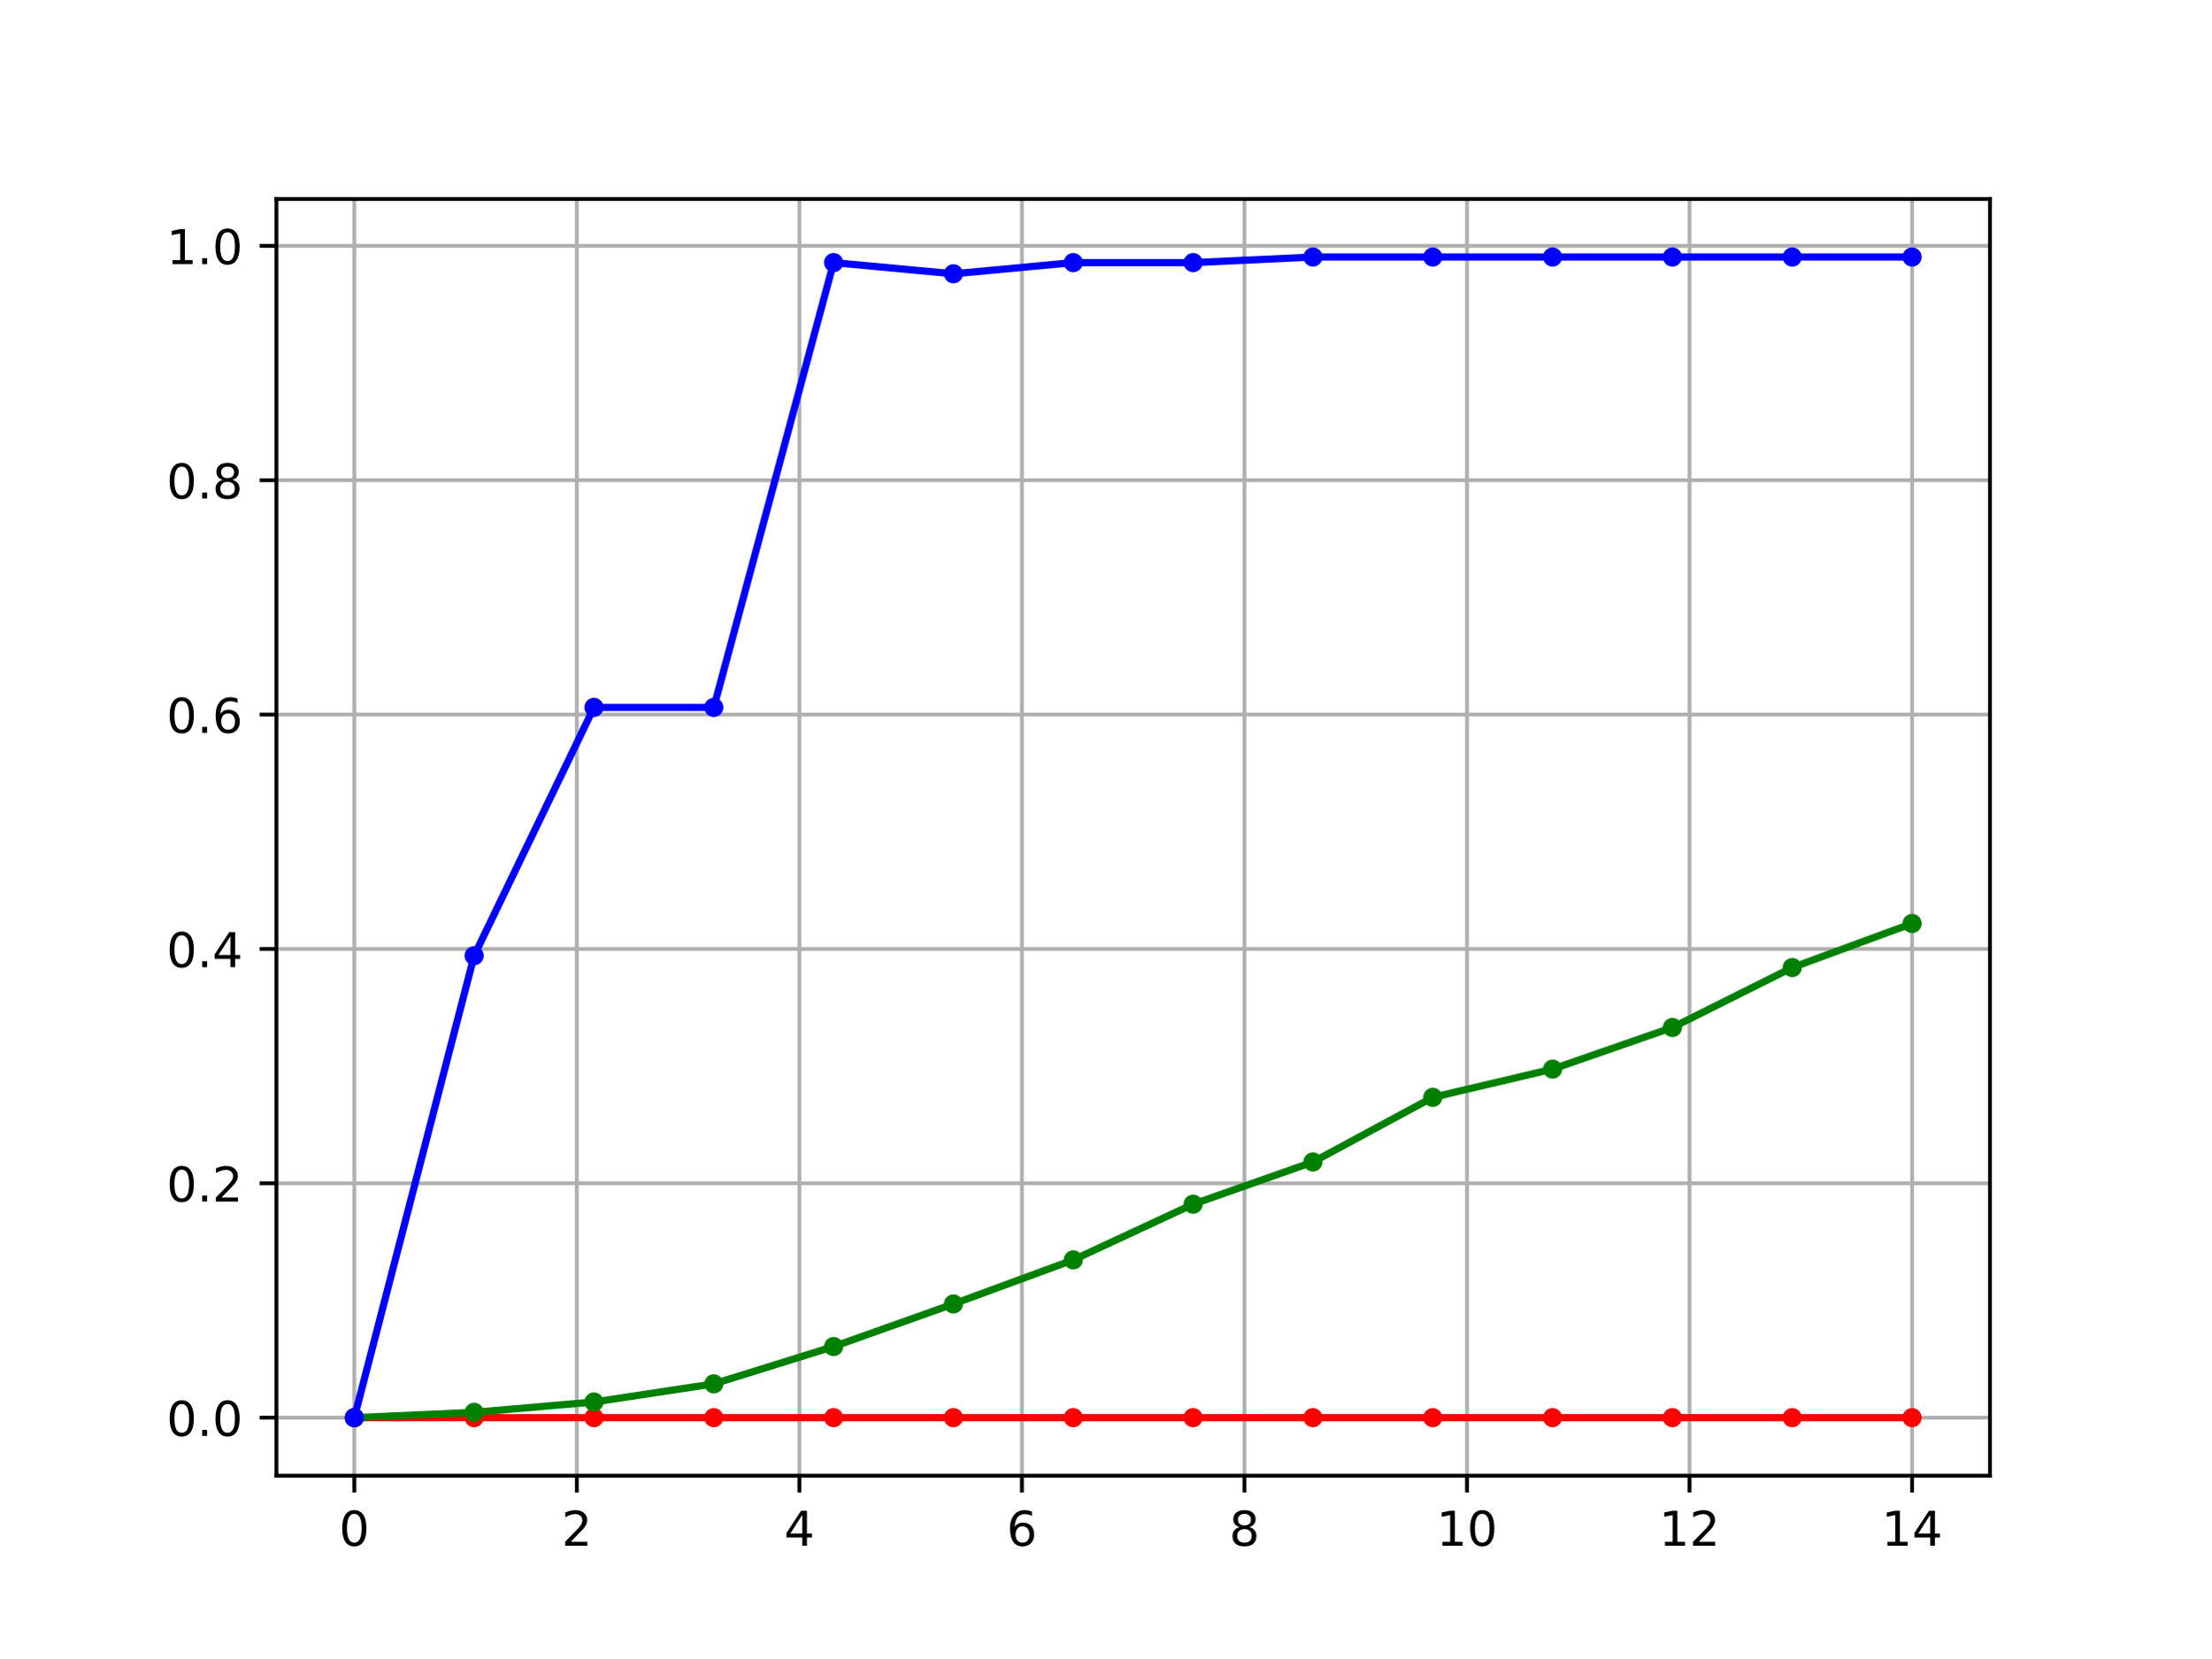
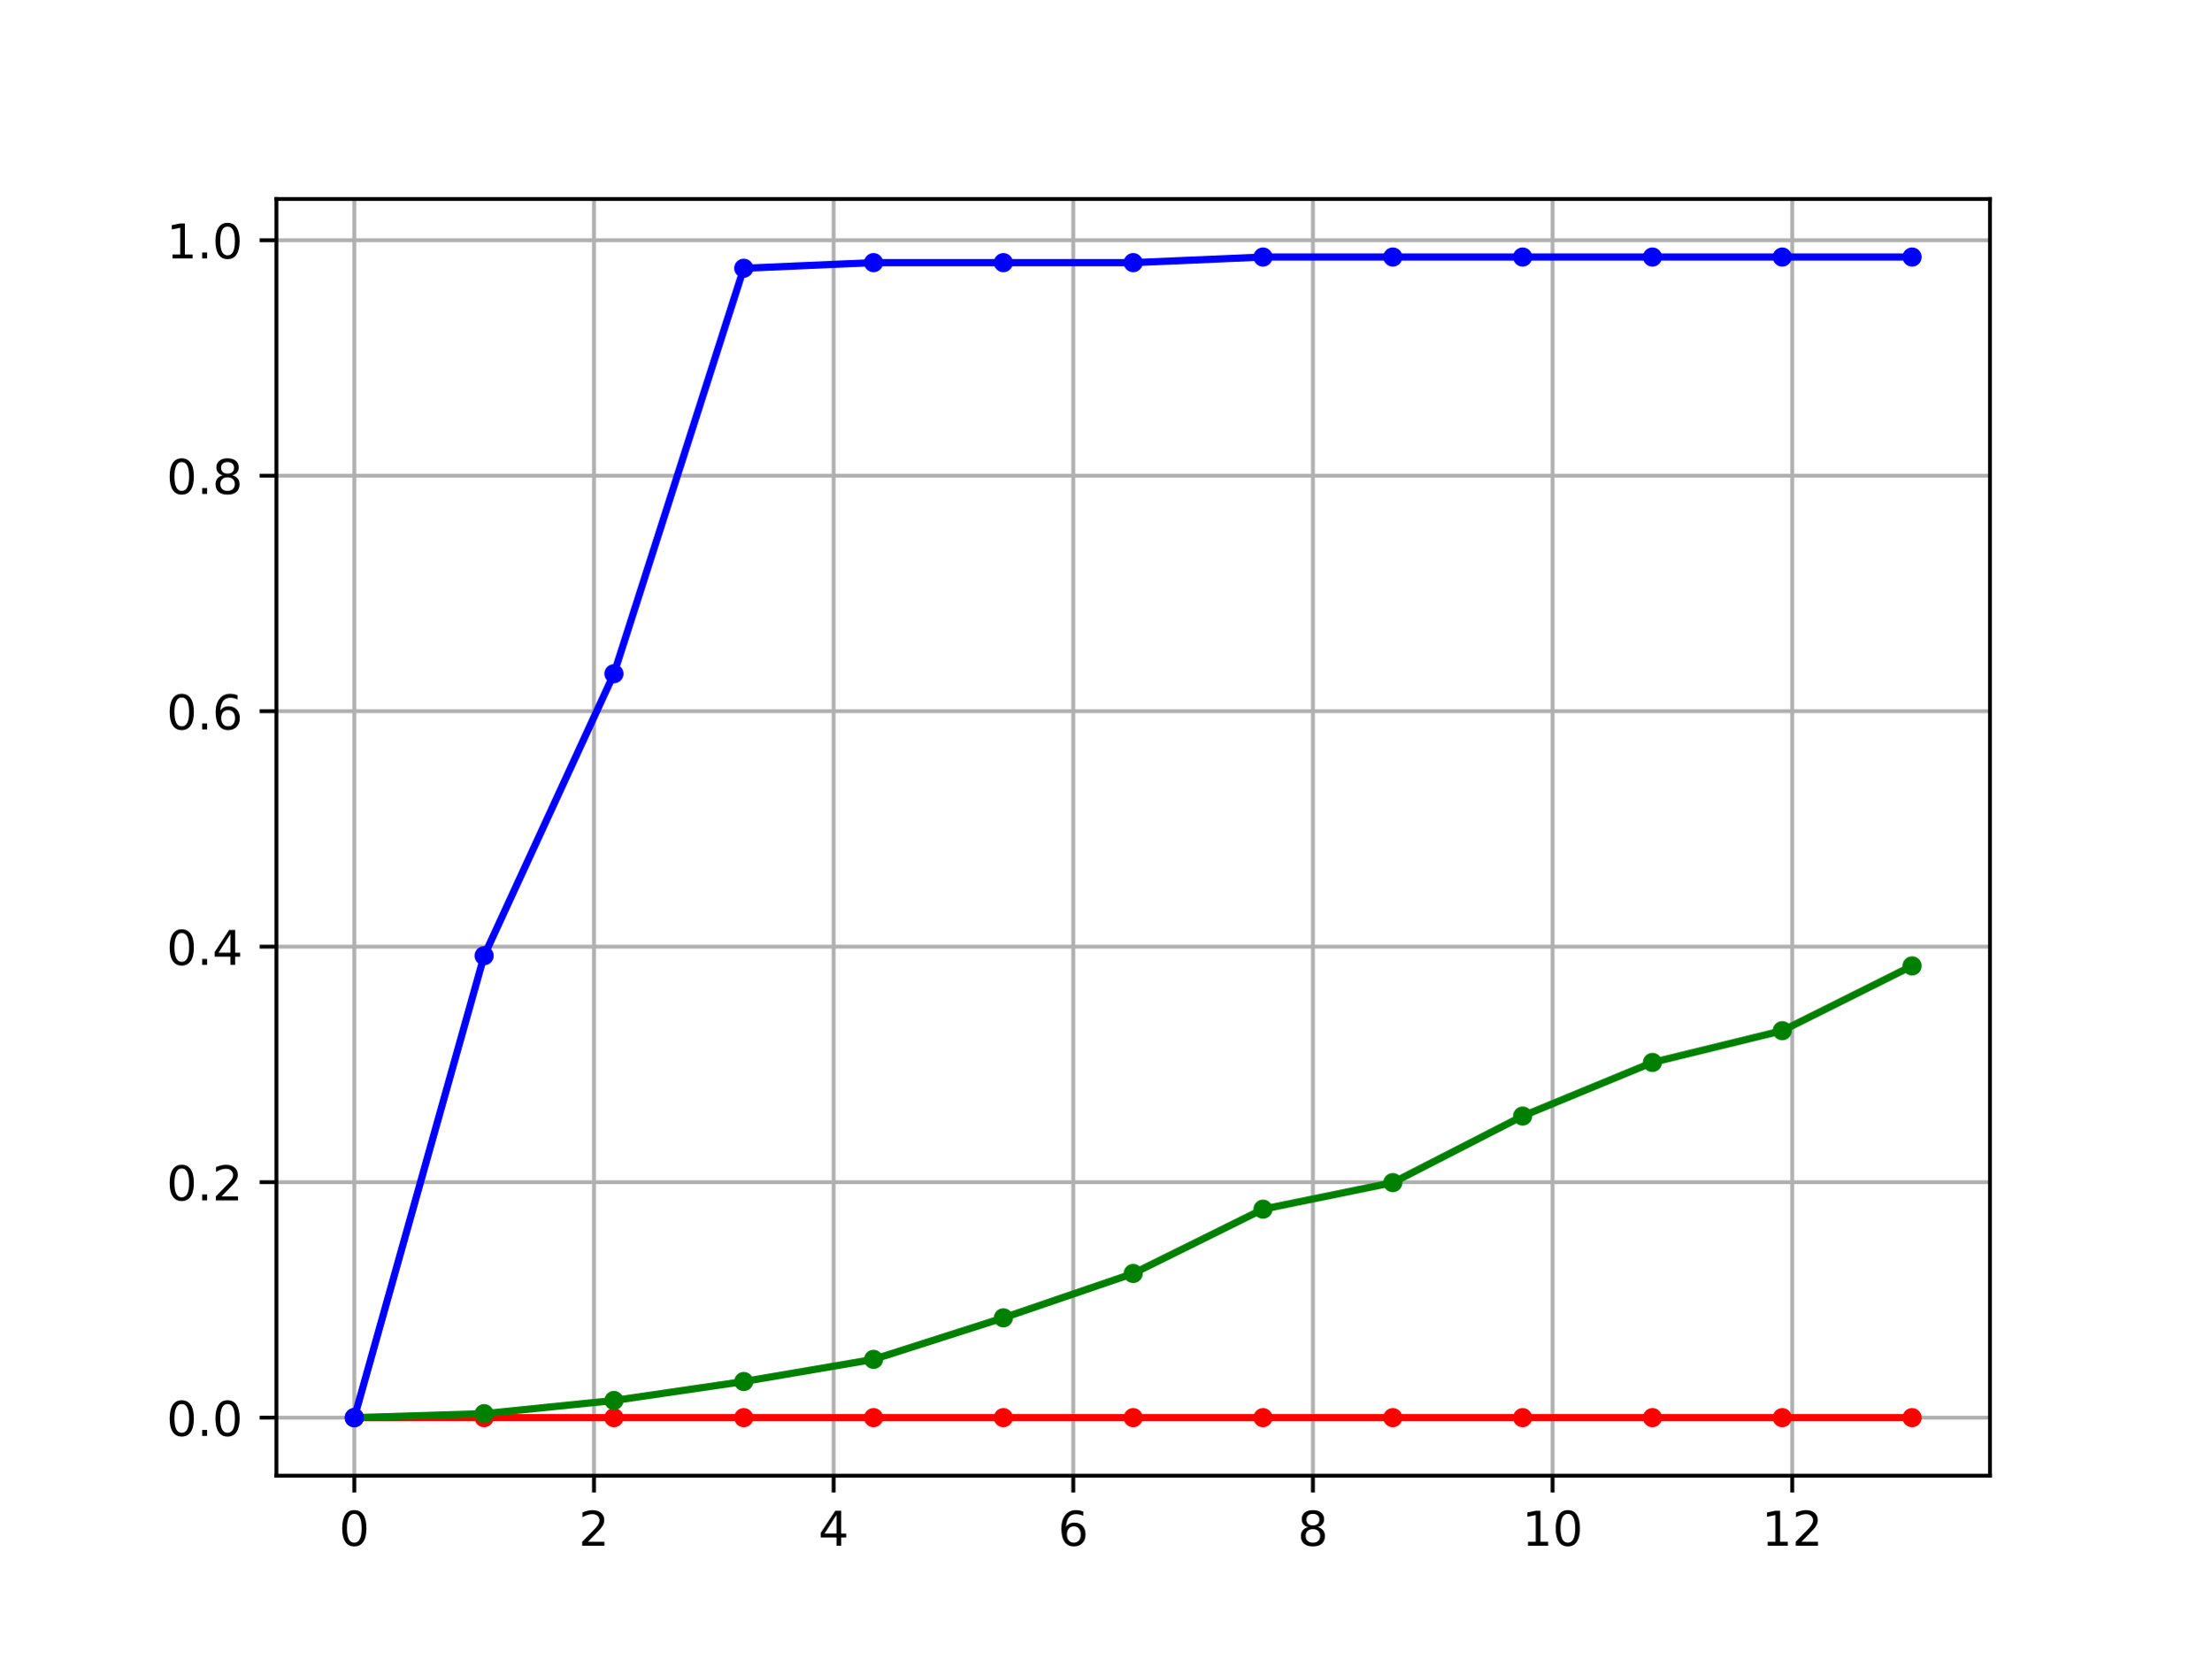
<svg xmlns="http://www.w3.org/2000/svg" xmlns:xlink="http://www.w3.org/1999/xlink" height="345.6pt" version="1.1" viewBox="0 0 460.8 345.6" width="460.8pt">
  <defs>
    <style type="text/css">
*{stroke-linecap:butt;stroke-linejoin:round;}
  </style>
  </defs>
  <g id="figure_1">
    <g id="patch_1">
      <path d="M 0 345.6  L 460.8 345.6  L 460.8 0  L 0 0  z " style="fill:none;" />
    </g>
    <g id="axes_1">
      <g id="patch_2">
        <path d="M 57.6 307.584  L 414.72 307.584  L 414.72 41.472  L 57.6 41.472  z " style="fill:none;" />
      </g>
      <g id="matplotlib.axis_1">
        <g id="xtick_1">
          <g id="line2d_1">
-             <path clip-path="url(#p01e1d91869)" d="M 73.833 307.584  L 73.833 41.472  " style="fill:none;stroke:#b0b0b0;stroke-linecap:square;stroke-width:0.8;" />
+             <path clip-path="url(#p4389214583)" d="M 73.833 307.584  L 73.833 41.472  " style="fill:none;stroke:#b0b0b0;stroke-linecap:square;stroke-width:0.8;" />
          </g>
          <g id="line2d_2">
            <defs>
-               <path d="M 0 0  L 0 3.5  " id="m4f8ad59488" style="stroke:#000000;stroke-width:0.8;" />
-             </defs>
-             <g>
-               <use style="stroke:#000000;stroke-width:0.8;" x="73.833" xlink:href="#m4f8ad59488" y="307.584" />
+               <path d="M 0 0  L 0 3.5  " id="m89b44f0cab" style="stroke:#000000;stroke-width:0.8;" />
+             </defs>
+             <g>
+               <use style="stroke:#000000;stroke-width:0.8;" x="73.833" xlink:href="#m89b44f0cab" y="307.584" />
            </g>
          </g>
          <g id="text_1">
            <defs>
              <path d="M 31.781 66.406  Q 24.172 66.406 20.328 58.906  Q 16.5 51.422 16.5 36.375  Q 16.5 21.391 20.328 13.891  Q 24.172 6.391 31.781 6.391  Q 39.453 6.391 43.281 13.891  Q 47.125 21.391 47.125 36.375  Q 47.125 51.422 43.281 58.906  Q 39.453 66.406 31.781 66.406  z M 31.781 74.219  Q 44.047 74.219 50.516 64.516  Q 56.984 54.828 56.984 36.375  Q 56.984 17.969 50.516 8.266  Q 44.047 -1.422 31.781 -1.422  Q 19.531 -1.422 13.062 8.266  Q 6.594 17.969 6.594 36.375  Q 6.594 54.828 13.062 64.516  Q 19.531 74.219 31.781 74.219  z " id="DejaVuSans-48" />
            </defs>
            <g transform="translate(70.65148 322.1824)scale(0.1 -0.1)">
              <use xlink:href="#DejaVuSans-48" />
            </g>
          </g>
        </g>
        <g id="xtick_2">
          <g id="line2d_3">
-             <path clip-path="url(#p01e1d91869)" d="M 120.212 307.584  L 120.212 41.472  " style="fill:none;stroke:#b0b0b0;stroke-linecap:square;stroke-width:0.8;" />
+             <path clip-path="url(#p4389214583)" d="M 123.78 307.584  L 123.78 41.472  " style="fill:none;stroke:#b0b0b0;stroke-linecap:square;stroke-width:0.8;" />
          </g>
          <g id="line2d_4">
            <g>
-               <use style="stroke:#000000;stroke-width:0.8;" x="120.212" xlink:href="#m4f8ad59488" y="307.584" />
+               <use style="stroke:#000000;stroke-width:0.8;" x="123.78" xlink:href="#m89b44f0cab" y="307.584" />
            </g>
          </g>
          <g id="text_2">
            <defs>
              <path d="M 19.188 8.297  L 53.609 8.297  L 53.609 0  L 7.328 0  L 7.328 8.297  Q 12.938 14.109 22.625 23.891  Q 32.328 33.688 34.812 36.531  Q 39.547 41.844 41.422 45.531  Q 43.312 49.219 43.312 52.781  Q 43.312 58.594 39.234 62.25  Q 35.156 65.922 28.609 65.922  Q 23.969 65.922 18.812 64.312  Q 13.672 62.703 7.812 59.422  L 7.812 69.391  Q 13.766 71.781 18.938 73  Q 24.125 74.219 28.422 74.219  Q 39.75 74.219 46.484 68.547  Q 53.219 62.891 53.219 53.422  Q 53.219 48.922 51.531 44.891  Q 49.859 40.875 45.406 35.406  Q 44.188 33.984 37.641 27.219  Q 31.109 20.453 19.188 8.297  z " id="DejaVuSans-50" />
            </defs>
-             <g transform="translate(117.0307 322.1824)scale(0.1 -0.1)">
+             <g transform="translate(120.5983 322.1824)scale(0.1 -0.1)">
              <use xlink:href="#DejaVuSans-50" />
            </g>
          </g>
        </g>
        <g id="xtick_3">
          <g id="line2d_5">
-             <path clip-path="url(#p01e1d91869)" d="M 166.591 307.584  L 166.591 41.472  " style="fill:none;stroke:#b0b0b0;stroke-linecap:square;stroke-width:0.8;" />
+             <path clip-path="url(#p4389214583)" d="M 173.726 307.584  L 173.726 41.472  " style="fill:none;stroke:#b0b0b0;stroke-linecap:square;stroke-width:0.8;" />
          </g>
          <g id="line2d_6">
            <g>
-               <use style="stroke:#000000;stroke-width:0.8;" x="166.591" xlink:href="#m4f8ad59488" y="307.584" />
+               <use style="stroke:#000000;stroke-width:0.8;" x="173.726" xlink:href="#m89b44f0cab" y="307.584" />
            </g>
          </g>
          <g id="text_3">
            <defs>
              <path d="M 37.797 64.312  L 12.891 25.391  L 37.797 25.391  z M 35.203 72.906  L 47.609 72.906  L 47.609 25.391  L 58.016 25.391  L 58.016 17.188  L 47.609 17.188  L 47.609 0  L 37.797 0  L 37.797 17.188  L 4.891 17.188  L 4.891 26.703  z " id="DejaVuSans-52" />
            </defs>
-             <g transform="translate(163.4099 322.1824)scale(0.1 -0.1)">
+             <g transform="translate(170.5452 322.1824)scale(0.1 -0.1)">
              <use xlink:href="#DejaVuSans-52" />
            </g>
          </g>
        </g>
        <g id="xtick_4">
          <g id="line2d_7">
-             <path clip-path="url(#p01e1d91869)" d="M 212.97 307.584  L 212.97 41.472  " style="fill:none;stroke:#b0b0b0;stroke-linecap:square;stroke-width:0.8;" />
+             <path clip-path="url(#p4389214583)" d="M 223.673 307.584  L 223.673 41.472  " style="fill:none;stroke:#b0b0b0;stroke-linecap:square;stroke-width:0.8;" />
          </g>
          <g id="line2d_8">
            <g>
-               <use style="stroke:#000000;stroke-width:0.8;" x="212.97" xlink:href="#m4f8ad59488" y="307.584" />
+               <use style="stroke:#000000;stroke-width:0.8;" x="223.673" xlink:href="#m89b44f0cab" y="307.584" />
            </g>
          </g>
          <g id="text_4">
            <defs>
              <path d="M 33.016 40.375  Q 26.375 40.375 22.484 35.828  Q 18.609 31.297 18.609 23.391  Q 18.609 15.531 22.484 10.953  Q 26.375 6.391 33.016 6.391  Q 39.656 6.391 43.531 10.953  Q 47.406 15.531 47.406 23.391  Q 47.406 31.297 43.531 35.828  Q 39.656 40.375 33.016 40.375  z M 52.594 71.297  L 52.594 62.312  Q 48.875 64.062 45.094 64.984  Q 41.312 65.922 37.594 65.922  Q 27.828 65.922 22.672 59.328  Q 17.531 52.734 16.797 39.406  Q 19.672 43.656 24.016 45.922  Q 28.375 48.188 33.594 48.188  Q 44.578 48.188 50.953 41.516  Q 57.328 34.859 57.328 23.391  Q 57.328 12.156 50.688 5.359  Q 44.047 -1.422 33.016 -1.422  Q 20.359 -1.422 13.672 8.266  Q 6.984 17.969 6.984 36.375  Q 6.984 53.656 15.188 63.938  Q 23.391 74.219 37.203 74.219  Q 40.922 74.219 44.703 73.484  Q 48.484 72.75 52.594 71.297  z " id="DejaVuSans-54" />
            </defs>
-             <g transform="translate(209.7891 322.1824)scale(0.1 -0.1)">
+             <g transform="translate(220.492 322.1824)scale(0.1 -0.1)">
              <use xlink:href="#DejaVuSans-54" />
            </g>
          </g>
        </g>
        <g id="xtick_5">
          <g id="line2d_9">
-             <path clip-path="url(#p01e1d91869)" d="M 259.35 307.584  L 259.35 41.472  " style="fill:none;stroke:#b0b0b0;stroke-linecap:square;stroke-width:0.8;" />
+             <path clip-path="url(#p4389214583)" d="M 273.62 307.584  L 273.62 41.472  " style="fill:none;stroke:#b0b0b0;stroke-linecap:square;stroke-width:0.8;" />
          </g>
          <g id="line2d_10">
            <g>
-               <use style="stroke:#000000;stroke-width:0.8;" x="259.35" xlink:href="#m4f8ad59488" y="307.584" />
+               <use style="stroke:#000000;stroke-width:0.8;" x="273.62" xlink:href="#m89b44f0cab" y="307.584" />
            </g>
          </g>
          <g id="text_5">
            <defs>
              <path d="M 31.781 34.625  Q 24.75 34.625 20.719 30.859  Q 16.703 27.094 16.703 20.516  Q 16.703 13.922 20.719 10.156  Q 24.75 6.391 31.781 6.391  Q 38.812 6.391 42.859 10.172  Q 46.922 13.969 46.922 20.516  Q 46.922 27.094 42.891 30.859  Q 38.875 34.625 31.781 34.625  z M 21.922 38.812  Q 15.578 40.375 12.031 44.719  Q 8.5 49.078 8.5 55.328  Q 8.5 64.062 14.719 69.141  Q 20.953 74.219 31.781 74.219  Q 42.672 74.219 48.875 69.141  Q 55.078 64.062 55.078 55.328  Q 55.078 49.078 51.531 44.719  Q 48 40.375 41.703 38.812  Q 48.828 37.156 52.797 32.312  Q 56.781 27.484 56.781 20.516  Q 56.781 9.906 50.312 4.234  Q 43.844 -1.422 31.781 -1.422  Q 19.734 -1.422 13.25 4.234  Q 6.781 9.906 6.781 20.516  Q 6.781 27.484 10.781 32.312  Q 14.797 37.156 21.922 38.812  z M 18.312 54.391  Q 18.312 48.734 21.844 45.562  Q 25.391 42.391 31.781 42.391  Q 38.141 42.391 41.719 45.562  Q 45.312 48.734 45.312 54.391  Q 45.312 60.062 41.719 63.234  Q 38.141 66.406 31.781 66.406  Q 25.391 66.406 21.844 63.234  Q 18.312 60.062 18.312 54.391  z " id="DejaVuSans-56" />
            </defs>
-             <g transform="translate(256.1684 322.1824)scale(0.1 -0.1)">
+             <g transform="translate(270.4389 322.1824)scale(0.1 -0.1)">
              <use xlink:href="#DejaVuSans-56" />
            </g>
          </g>
        </g>
        <g id="xtick_6">
          <g id="line2d_11">
-             <path clip-path="url(#p01e1d91869)" d="M 305.729 307.584  L 305.729 41.472  " style="fill:none;stroke:#b0b0b0;stroke-linecap:square;stroke-width:0.8;" />
+             <path clip-path="url(#p4389214583)" d="M 323.567 307.584  L 323.567 41.472  " style="fill:none;stroke:#b0b0b0;stroke-linecap:square;stroke-width:0.8;" />
          </g>
          <g id="line2d_12">
            <g>
-               <use style="stroke:#000000;stroke-width:0.8;" x="305.729" xlink:href="#m4f8ad59488" y="307.584" />
+               <use style="stroke:#000000;stroke-width:0.8;" x="323.567" xlink:href="#m89b44f0cab" y="307.584" />
            </g>
          </g>
          <g id="text_6">
            <defs>
              <path d="M 12.406 8.297  L 28.516 8.297  L 28.516 63.922  L 10.984 60.406  L 10.984 69.391  L 28.422 72.906  L 38.281 72.906  L 38.281 8.297  L 54.391 8.297  L 54.391 0  L 12.406 0  z " id="DejaVuSans-49" />
            </defs>
-             <g transform="translate(299.3663 322.1824)scale(0.1 -0.1)">
+             <g transform="translate(317.2045 322.1824)scale(0.1 -0.1)">
              <use xlink:href="#DejaVuSans-49" />
              <use x="63.623" xlink:href="#DejaVuSans-48" />
            </g>
          </g>
        </g>
        <g id="xtick_7">
          <g id="line2d_13">
-             <path clip-path="url(#p01e1d91869)" d="M 352.108 307.584  L 352.108 41.472  " style="fill:none;stroke:#b0b0b0;stroke-linecap:square;stroke-width:0.8;" />
+             <path clip-path="url(#p4389214583)" d="M 373.514 307.584  L 373.514 41.472  " style="fill:none;stroke:#b0b0b0;stroke-linecap:square;stroke-width:0.8;" />
          </g>
          <g id="line2d_14">
            <g>
-               <use style="stroke:#000000;stroke-width:0.8;" x="352.108" xlink:href="#m4f8ad59488" y="307.584" />
+               <use style="stroke:#000000;stroke-width:0.8;" x="373.514" xlink:href="#m89b44f0cab" y="307.584" />
            </g>
          </g>
          <g id="text_7">
-             <g transform="translate(345.7456 322.1824)scale(0.1 -0.1)">
+             <g transform="translate(367.1513 322.1824)scale(0.1 -0.1)">
              <use xlink:href="#DejaVuSans-49" />
              <use x="63.623" xlink:href="#DejaVuSans-50" />
            </g>
          </g>
        </g>
-         <g id="xtick_8">
-           <g id="line2d_15">
-             <path clip-path="url(#p01e1d91869)" d="M 398.487 307.584  L 398.487 41.472  " style="fill:none;stroke:#b0b0b0;stroke-linecap:square;stroke-width:0.8;" />
-           </g>
-           <g id="line2d_16">
-             <g>
-               <use style="stroke:#000000;stroke-width:0.8;" x="398.487" xlink:href="#m4f8ad59488" y="307.584" />
-             </g>
-           </g>
-           <g id="text_8">
-             <g transform="translate(392.1248 322.1824)scale(0.1 -0.1)">
-               <use xlink:href="#DejaVuSans-49" />
-               <use x="63.623" xlink:href="#DejaVuSans-52" />
-             </g>
-           </g>
-         </g>
      </g>
      <g id="matplotlib.axis_2">
        <g id="ytick_1">
+           <g id="line2d_15">
+             <path clip-path="url(#p4389214583)" d="M 57.6 295.488  L 414.72 295.488  " style="fill:none;stroke:#b0b0b0;stroke-linecap:square;stroke-width:0.8;" />
+           </g>
+           <g id="line2d_16">
+             <defs>
+               <path d="M 0 0  L -3.5 0  " id="me950bcdab0" style="stroke:#000000;stroke-width:0.8;" />
+             </defs>
+             <g>
+               <use style="stroke:#000000;stroke-width:0.8;" x="57.6" xlink:href="#me950bcdab0" y="295.488" />
+             </g>
+           </g>
+           <g id="text_8">
+             <defs>
+               <path d="M 10.688 12.406  L 21 12.406  L 21 0  L 10.688 0  z " id="DejaVuSans-46" />
+             </defs>
+             <g transform="translate(34.69687 299.2872)scale(0.1 -0.1)">
+               <use xlink:href="#DejaVuSans-48" />
+               <use x="63.623" xlink:href="#DejaVuSans-46" />
+               <use x="95.41" xlink:href="#DejaVuSans-48" />
+             </g>
+           </g>
+         </g>
+         <g id="ytick_2">
          <g id="line2d_17">
-             <path clip-path="url(#p01e1d91869)" d="M 57.6 295.488  L 414.72 295.488  " style="fill:none;stroke:#b0b0b0;stroke-linecap:square;stroke-width:0.8;" />
+             <path clip-path="url(#p4389214583)" d="M 57.6 246.403  L 414.72 246.403  " style="fill:none;stroke:#b0b0b0;stroke-linecap:square;stroke-width:0.8;" />
          </g>
          <g id="line2d_18">
-             <defs>
-               <path d="M 0 0  L -3.5 0  " id="m2e09ca8bd2" style="stroke:#000000;stroke-width:0.8;" />
-             </defs>
-             <g>
-               <use style="stroke:#000000;stroke-width:0.8;" x="57.6" xlink:href="#m2e09ca8bd2" y="295.488" />
+             <g>
+               <use style="stroke:#000000;stroke-width:0.8;" x="57.6" xlink:href="#me950bcdab0" y="246.403" />
            </g>
          </g>
          <g id="text_9">
-             <defs>
-               <path d="M 10.688 12.406  L 21 12.406  L 21 0  L 10.688 0  z " id="DejaVuSans-46" />
-             </defs>
-             <g transform="translate(34.69687 299.2872)scale(0.1 -0.1)">
-               <use xlink:href="#DejaVuSans-48" />
+             <g transform="translate(34.69687 250.202)scale(0.1 -0.1)">
+               <use xlink:href="#DejaVuSans-48" />
+               <use x="63.623" xlink:href="#DejaVuSans-46" />
+               <use x="95.41" xlink:href="#DejaVuSans-50" />
+             </g>
+           </g>
+         </g>
+         <g id="ytick_3">
+           <g id="line2d_19">
+             <path clip-path="url(#p4389214583)" d="M 57.6 197.318  L 414.72 197.318  " style="fill:none;stroke:#b0b0b0;stroke-linecap:square;stroke-width:0.8;" />
+           </g>
+           <g id="line2d_20">
+             <g>
+               <use style="stroke:#000000;stroke-width:0.8;" x="57.6" xlink:href="#me950bcdab0" y="197.318" />
+             </g>
+           </g>
+           <g id="text_10">
+             <g transform="translate(34.69687 201.1168)scale(0.1 -0.1)">
+               <use xlink:href="#DejaVuSans-48" />
+               <use x="63.623" xlink:href="#DejaVuSans-46" />
+               <use x="95.41" xlink:href="#DejaVuSans-52" />
+             </g>
+           </g>
+         </g>
+         <g id="ytick_4">
+           <g id="line2d_21">
+             <path clip-path="url(#p4389214583)" d="M 57.6 148.232  L 414.72 148.232  " style="fill:none;stroke:#b0b0b0;stroke-linecap:square;stroke-width:0.8;" />
+           </g>
+           <g id="line2d_22">
+             <g>
+               <use style="stroke:#000000;stroke-width:0.8;" x="57.6" xlink:href="#me950bcdab0" y="148.232" />
+             </g>
+           </g>
+           <g id="text_11">
+             <g transform="translate(34.69687 152.0316)scale(0.1 -0.1)">
+               <use xlink:href="#DejaVuSans-48" />
+               <use x="63.623" xlink:href="#DejaVuSans-46" />
+               <use x="95.41" xlink:href="#DejaVuSans-54" />
+             </g>
+           </g>
+         </g>
+         <g id="ytick_5">
+           <g id="line2d_23">
+             <path clip-path="url(#p4389214583)" d="M 57.6 99.147  L 414.72 99.147  " style="fill:none;stroke:#b0b0b0;stroke-linecap:square;stroke-width:0.8;" />
+           </g>
+           <g id="line2d_24">
+             <g>
+               <use style="stroke:#000000;stroke-width:0.8;" x="57.6" xlink:href="#me950bcdab0" y="99.147" />
+             </g>
+           </g>
+           <g id="text_12">
+             <g transform="translate(34.69687 102.9463)scale(0.1 -0.1)">
+               <use xlink:href="#DejaVuSans-48" />
+               <use x="63.623" xlink:href="#DejaVuSans-46" />
+               <use x="95.41" xlink:href="#DejaVuSans-56" />
+             </g>
+           </g>
+         </g>
+         <g id="ytick_6">
+           <g id="line2d_25">
+             <path clip-path="url(#p4389214583)" d="M 57.6 50.062  L 414.72 50.062  " style="fill:none;stroke:#b0b0b0;stroke-linecap:square;stroke-width:0.8;" />
+           </g>
+           <g id="line2d_26">
+             <g>
+               <use style="stroke:#000000;stroke-width:0.8;" x="57.6" xlink:href="#me950bcdab0" y="50.062" />
+             </g>
+           </g>
+           <g id="text_13">
+             <g transform="translate(34.69687 53.86113)scale(0.1 -0.1)">
+               <use xlink:href="#DejaVuSans-49" />
              <use x="63.623" xlink:href="#DejaVuSans-46" />
              <use x="95.41" xlink:href="#DejaVuSans-48" />
            </g>
          </g>
        </g>
-         <g id="ytick_2">
-           <g id="line2d_19">
-             <path clip-path="url(#p01e1d91869)" d="M 57.6 246.639  L 414.72 246.639  " style="fill:none;stroke:#b0b0b0;stroke-linecap:square;stroke-width:0.8;" />
-           </g>
-           <g id="line2d_20">
-             <g>
-               <use style="stroke:#000000;stroke-width:0.8;" x="57.6" xlink:href="#m2e09ca8bd2" y="246.639" />
-             </g>
-           </g>
-           <g id="text_10">
-             <g transform="translate(34.69687 250.438)scale(0.1 -0.1)">
-               <use xlink:href="#DejaVuSans-48" />
-               <use x="63.623" xlink:href="#DejaVuSans-46" />
-               <use x="95.41" xlink:href="#DejaVuSans-50" />
-             </g>
-           </g>
-         </g>
-         <g id="ytick_3">
-           <g id="line2d_21">
-             <path clip-path="url(#p01e1d91869)" d="M 57.6 197.79  L 414.72 197.79  " style="fill:none;stroke:#b0b0b0;stroke-linecap:square;stroke-width:0.8;" />
-           </g>
-           <g id="line2d_22">
-             <g>
-               <use style="stroke:#000000;stroke-width:0.8;" x="57.6" xlink:href="#m2e09ca8bd2" y="197.79" />
-             </g>
-           </g>
-           <g id="text_11">
-             <g transform="translate(34.69687 201.5888)scale(0.1 -0.1)">
-               <use xlink:href="#DejaVuSans-48" />
-               <use x="63.623" xlink:href="#DejaVuSans-46" />
-               <use x="95.41" xlink:href="#DejaVuSans-52" />
-             </g>
-           </g>
-         </g>
-         <g id="ytick_4">
-           <g id="line2d_23">
-             <path clip-path="url(#p01e1d91869)" d="M 57.6 148.94  L 414.72 148.94  " style="fill:none;stroke:#b0b0b0;stroke-linecap:square;stroke-width:0.8;" />
-           </g>
-           <g id="line2d_24">
-             <g>
-               <use style="stroke:#000000;stroke-width:0.8;" x="57.6" xlink:href="#m2e09ca8bd2" y="148.94" />
-             </g>
-           </g>
-           <g id="text_12">
-             <g transform="translate(34.69687 152.7395)scale(0.1 -0.1)">
-               <use xlink:href="#DejaVuSans-48" />
-               <use x="63.623" xlink:href="#DejaVuSans-46" />
-               <use x="95.41" xlink:href="#DejaVuSans-54" />
-             </g>
-           </g>
-         </g>
-         <g id="ytick_5">
-           <g id="line2d_25">
-             <path clip-path="url(#p01e1d91869)" d="M 57.6 100.091  L 414.72 100.091  " style="fill:none;stroke:#b0b0b0;stroke-linecap:square;stroke-width:0.8;" />
-           </g>
-           <g id="line2d_26">
-             <g>
-               <use style="stroke:#000000;stroke-width:0.8;" x="57.6" xlink:href="#m2e09ca8bd2" y="100.091" />
-             </g>
-           </g>
-           <g id="text_13">
-             <g transform="translate(34.69687 103.8903)scale(0.1 -0.1)">
-               <use xlink:href="#DejaVuSans-48" />
-               <use x="63.623" xlink:href="#DejaVuSans-46" />
-               <use x="95.41" xlink:href="#DejaVuSans-56" />
-             </g>
-           </g>
-         </g>
-         <g id="ytick_6">
-           <g id="line2d_27">
-             <path clip-path="url(#p01e1d91869)" d="M 57.6 51.242  L 414.72 51.242  " style="fill:none;stroke:#b0b0b0;stroke-linecap:square;stroke-width:0.8;" />
-           </g>
-           <g id="line2d_28">
-             <g>
-               <use style="stroke:#000000;stroke-width:0.8;" x="57.6" xlink:href="#m2e09ca8bd2" y="51.242" />
-             </g>
-           </g>
-           <g id="text_14">
-             <g transform="translate(34.69687 55.04107)scale(0.1 -0.1)">
-               <use xlink:href="#DejaVuSans-49" />
-               <use x="63.623" xlink:href="#DejaVuSans-46" />
-               <use x="95.41" xlink:href="#DejaVuSans-48" />
-             </g>
-           </g>
+       </g>
+       <g id="line2d_27">
+         <path clip-path="url(#p4389214583)" d="M 73.833 295.488  L 100.887 295.488  L 127.942 295.488  L 154.996 295.488  L 182.051 295.488  L 209.105 295.488  L 236.16 295.488  L 263.215 295.488  L 290.269 295.488  L 317.324 295.488  L 344.378 295.488  L 371.433 295.488  L 398.487 295.488  " style="fill:none;stroke:#ff0000;stroke-linecap:square;stroke-width:1.5;" />
+         <defs>
+           <path d="M 0 1.5  C 0.398 1.5 0.779 1.342 1.061 1.061  C 1.342 0.779 1.5 0.398 1.5 0  C 1.5 -0.398 1.342 -0.779 1.061 -1.061  C 0.779 -1.342 0.398 -1.5 0 -1.5  C -0.398 -1.5 -0.779 -1.342 -1.061 -1.061  C -1.342 -0.779 -1.5 -0.398 -1.5 0  C -1.5 0.398 -1.342 0.779 -1.061 1.061  C -0.779 1.342 -0.398 1.5 0 1.5  z " id="mb0c32a4f5e" style="stroke:#ff0000;" />
+         </defs>
+         <g clip-path="url(#p4389214583)">
+           <use style="fill:#ff0000;stroke:#ff0000;" x="73.833" xlink:href="#mb0c32a4f5e" y="295.488" />
+           <use style="fill:#ff0000;stroke:#ff0000;" x="100.887" xlink:href="#mb0c32a4f5e" y="295.488" />
+           <use style="fill:#ff0000;stroke:#ff0000;" x="127.942" xlink:href="#mb0c32a4f5e" y="295.488" />
+           <use style="fill:#ff0000;stroke:#ff0000;" x="154.996" xlink:href="#mb0c32a4f5e" y="295.488" />
+           <use style="fill:#ff0000;stroke:#ff0000;" x="182.051" xlink:href="#mb0c32a4f5e" y="295.488" />
+           <use style="fill:#ff0000;stroke:#ff0000;" x="209.105" xlink:href="#mb0c32a4f5e" y="295.488" />
+           <use style="fill:#ff0000;stroke:#ff0000;" x="236.16" xlink:href="#mb0c32a4f5e" y="295.488" />
+           <use style="fill:#ff0000;stroke:#ff0000;" x="263.215" xlink:href="#mb0c32a4f5e" y="295.488" />
+           <use style="fill:#ff0000;stroke:#ff0000;" x="290.269" xlink:href="#mb0c32a4f5e" y="295.488" />
+           <use style="fill:#ff0000;stroke:#ff0000;" x="317.324" xlink:href="#mb0c32a4f5e" y="295.488" />
+           <use style="fill:#ff0000;stroke:#ff0000;" x="344.378" xlink:href="#mb0c32a4f5e" y="295.488" />
+           <use style="fill:#ff0000;stroke:#ff0000;" x="371.433" xlink:href="#mb0c32a4f5e" y="295.488" />
+           <use style="fill:#ff0000;stroke:#ff0000;" x="398.487" xlink:href="#mb0c32a4f5e" y="295.488" />
+         </g>
+       </g>
+       <g id="line2d_28">
+         <path clip-path="url(#p4389214583)" d="M 73.833 295.488  L 100.887 294.655  L 127.942 291.913  L 154.996 287.956  L 182.051 283.34  L 209.105 274.687  L 236.16 265.436  L 263.215 252.034  L 290.269 246.499  L 317.324 232.623  L 344.378 221.453  L 371.433 214.834  L 398.487 201.325  " style="fill:none;stroke:#008000;stroke-linecap:square;stroke-width:1.5;" />
+         <defs>
+           <path d="M 0 1.5  C 0.398 1.5 0.779 1.342 1.061 1.061  C 1.342 0.779 1.5 0.398 1.5 0  C 1.5 -0.398 1.342 -0.779 1.061 -1.061  C 0.779 -1.342 0.398 -1.5 0 -1.5  C -0.398 -1.5 -0.779 -1.342 -1.061 -1.061  C -1.342 -0.779 -1.5 -0.398 -1.5 0  C -1.5 0.398 -1.342 0.779 -1.061 1.061  C -0.779 1.342 -0.398 1.5 0 1.5  z " id="m0bf5c21215" style="stroke:#008000;" />
+         </defs>
+         <g clip-path="url(#p4389214583)">
+           <use style="fill:#008000;stroke:#008000;" x="73.833" xlink:href="#m0bf5c21215" y="295.488" />
+           <use style="fill:#008000;stroke:#008000;" x="100.887" xlink:href="#m0bf5c21215" y="294.655" />
+           <use style="fill:#008000;stroke:#008000;" x="127.942" xlink:href="#m0bf5c21215" y="291.913" />
+           <use style="fill:#008000;stroke:#008000;" x="154.996" xlink:href="#m0bf5c21215" y="287.956" />
+           <use style="fill:#008000;stroke:#008000;" x="182.051" xlink:href="#m0bf5c21215" y="283.34" />
+           <use style="fill:#008000;stroke:#008000;" x="209.105" xlink:href="#m0bf5c21215" y="274.687" />
+           <use style="fill:#008000;stroke:#008000;" x="236.16" xlink:href="#m0bf5c21215" y="265.436" />
+           <use style="fill:#008000;stroke:#008000;" x="263.215" xlink:href="#m0bf5c21215" y="252.034" />
+           <use style="fill:#008000;stroke:#008000;" x="290.269" xlink:href="#m0bf5c21215" y="246.499" />
+           <use style="fill:#008000;stroke:#008000;" x="317.324" xlink:href="#m0bf5c21215" y="232.623" />
+           <use style="fill:#008000;stroke:#008000;" x="344.378" xlink:href="#m0bf5c21215" y="221.453" />
+           <use style="fill:#008000;stroke:#008000;" x="371.433" xlink:href="#m0bf5c21215" y="214.834" />
+           <use style="fill:#008000;stroke:#008000;" x="398.487" xlink:href="#m0bf5c21215" y="201.325" />
        </g>
      </g>
      <g id="line2d_29">
-         <path clip-path="url(#p01e1d91869)" d="M 73.833 295.488  L 98.806 295.488  L 123.78 295.488  L 148.753 295.488  L 173.726 295.488  L 198.7 295.488  L 223.673 295.488  L 248.647 295.488  L 273.62 295.488  L 298.594 295.488  L 323.567 295.488  L 348.54 295.488  L 373.514 295.488  L 398.487 295.488  " style="fill:none;stroke:#ff0000;stroke-linecap:square;stroke-width:1.5;" />
+         <path clip-path="url(#p4389214583)" d="M 73.833 295.488  L 100.887 199.205  L 127.942 140.423  L 154.996 55.905  L 182.051 54.737  L 209.105 54.737  L 236.16 54.737  L 263.215 53.568  L 290.269 53.568  L 317.324 53.568  L 344.378 53.568  L 371.433 53.568  L 398.487 53.568  " style="fill:none;stroke:#0000ff;stroke-linecap:square;stroke-width:1.5;" />
        <defs>
-           <path d="M 0 1.5  C 0.398 1.5 0.779 1.342 1.061 1.061  C 1.342 0.779 1.5 0.398 1.5 0  C 1.5 -0.398 1.342 -0.779 1.061 -1.061  C 0.779 -1.342 0.398 -1.5 0 -1.5  C -0.398 -1.5 -0.779 -1.342 -1.061 -1.061  C -1.342 -0.779 -1.5 -0.398 -1.5 0  C -1.5 0.398 -1.342 0.779 -1.061 1.061  C -0.779 1.342 -0.398 1.5 0 1.5  z " id="m765bae4798" style="stroke:#ff0000;" />
+           <path d="M 0 1.5  C 0.398 1.5 0.779 1.342 1.061 1.061  C 1.342 0.779 1.5 0.398 1.5 0  C 1.5 -0.398 1.342 -0.779 1.061 -1.061  C 0.779 -1.342 0.398 -1.5 0 -1.5  C -0.398 -1.5 -0.779 -1.342 -1.061 -1.061  C -1.342 -0.779 -1.5 -0.398 -1.5 0  C -1.5 0.398 -1.342 0.779 -1.061 1.061  C -0.779 1.342 -0.398 1.5 0 1.5  z " id="m923cc35200" style="stroke:#0000ff;" />
        </defs>
-         <g clip-path="url(#p01e1d91869)">
-           <use style="fill:#ff0000;stroke:#ff0000;" x="73.833" xlink:href="#m765bae4798" y="295.488" />
-           <use style="fill:#ff0000;stroke:#ff0000;" x="98.806" xlink:href="#m765bae4798" y="295.488" />
-           <use style="fill:#ff0000;stroke:#ff0000;" x="123.78" xlink:href="#m765bae4798" y="295.488" />
-           <use style="fill:#ff0000;stroke:#ff0000;" x="148.753" xlink:href="#m765bae4798" y="295.488" />
-           <use style="fill:#ff0000;stroke:#ff0000;" x="173.726" xlink:href="#m765bae4798" y="295.488" />
-           <use style="fill:#ff0000;stroke:#ff0000;" x="198.7" xlink:href="#m765bae4798" y="295.488" />
-           <use style="fill:#ff0000;stroke:#ff0000;" x="223.673" xlink:href="#m765bae4798" y="295.488" />
-           <use style="fill:#ff0000;stroke:#ff0000;" x="248.647" xlink:href="#m765bae4798" y="295.488" />
-           <use style="fill:#ff0000;stroke:#ff0000;" x="273.62" xlink:href="#m765bae4798" y="295.488" />
-           <use style="fill:#ff0000;stroke:#ff0000;" x="298.594" xlink:href="#m765bae4798" y="295.488" />
-           <use style="fill:#ff0000;stroke:#ff0000;" x="323.567" xlink:href="#m765bae4798" y="295.488" />
-           <use style="fill:#ff0000;stroke:#ff0000;" x="348.54" xlink:href="#m765bae4798" y="295.488" />
-           <use style="fill:#ff0000;stroke:#ff0000;" x="373.514" xlink:href="#m765bae4798" y="295.488" />
-           <use style="fill:#ff0000;stroke:#ff0000;" x="398.487" xlink:href="#m765bae4798" y="295.488" />
-         </g>
-       </g>
-       <g id="line2d_30">
-         <path clip-path="url(#p01e1d91869)" d="M 73.833 295.488  L 98.806 294.377  L 123.78 292.225  L 148.753 288.444  L 173.726 280.666  L 198.7 271.786  L 223.673 262.604  L 248.647 250.996  L 273.62 242.194  L 298.594 228.724  L 323.567 222.839  L 348.54 214.157  L 373.514 201.671  L 398.487 192.482  " style="fill:none;stroke:#008000;stroke-linecap:square;stroke-width:1.5;" />
-         <defs>
-           <path d="M 0 1.5  C 0.398 1.5 0.779 1.342 1.061 1.061  C 1.342 0.779 1.5 0.398 1.5 0  C 1.5 -0.398 1.342 -0.779 1.061 -1.061  C 0.779 -1.342 0.398 -1.5 0 -1.5  C -0.398 -1.5 -0.779 -1.342 -1.061 -1.061  C -1.342 -0.779 -1.5 -0.398 -1.5 0  C -1.5 0.398 -1.342 0.779 -1.061 1.061  C -0.779 1.342 -0.398 1.5 0 1.5  z " id="m587c66c49a" style="stroke:#008000;" />
-         </defs>
-         <g clip-path="url(#p01e1d91869)">
-           <use style="fill:#008000;stroke:#008000;" x="73.833" xlink:href="#m587c66c49a" y="295.488" />
-           <use style="fill:#008000;stroke:#008000;" x="98.806" xlink:href="#m587c66c49a" y="294.377" />
-           <use style="fill:#008000;stroke:#008000;" x="123.78" xlink:href="#m587c66c49a" y="292.225" />
-           <use style="fill:#008000;stroke:#008000;" x="148.753" xlink:href="#m587c66c49a" y="288.444" />
-           <use style="fill:#008000;stroke:#008000;" x="173.726" xlink:href="#m587c66c49a" y="280.666" />
-           <use style="fill:#008000;stroke:#008000;" x="198.7" xlink:href="#m587c66c49a" y="271.786" />
-           <use style="fill:#008000;stroke:#008000;" x="223.673" xlink:href="#m587c66c49a" y="262.604" />
-           <use style="fill:#008000;stroke:#008000;" x="248.647" xlink:href="#m587c66c49a" y="250.996" />
-           <use style="fill:#008000;stroke:#008000;" x="273.62" xlink:href="#m587c66c49a" y="242.194" />
-           <use style="fill:#008000;stroke:#008000;" x="298.594" xlink:href="#m587c66c49a" y="228.724" />
-           <use style="fill:#008000;stroke:#008000;" x="323.567" xlink:href="#m587c66c49a" y="222.839" />
-           <use style="fill:#008000;stroke:#008000;" x="348.54" xlink:href="#m587c66c49a" y="214.157" />
-           <use style="fill:#008000;stroke:#008000;" x="373.514" xlink:href="#m587c66c49a" y="201.671" />
-           <use style="fill:#008000;stroke:#008000;" x="398.487" xlink:href="#m587c66c49a" y="192.482" />
-         </g>
-       </g>
-       <g id="line2d_31">
-         <path clip-path="url(#p01e1d91869)" d="M 73.833 295.488  L 98.806 199.201  L 123.78 147.441  L 148.753 147.441  L 173.726 54.731  L 198.7 57.057  L 223.673 54.731  L 248.647 54.731  L 273.62 53.568  L 298.594 53.568  L 323.567 53.568  L 348.54 53.568  L 373.514 53.568  L 398.487 53.568  " style="fill:none;stroke:#0000ff;stroke-linecap:square;stroke-width:1.5;" />
-         <defs>
-           <path d="M 0 1.5  C 0.398 1.5 0.779 1.342 1.061 1.061  C 1.342 0.779 1.5 0.398 1.5 0  C 1.5 -0.398 1.342 -0.779 1.061 -1.061  C 0.779 -1.342 0.398 -1.5 0 -1.5  C -0.398 -1.5 -0.779 -1.342 -1.061 -1.061  C -1.342 -0.779 -1.5 -0.398 -1.5 0  C -1.5 0.398 -1.342 0.779 -1.061 1.061  C -0.779 1.342 -0.398 1.5 0 1.5  z " id="m23dd05d042" style="stroke:#0000ff;" />
-         </defs>
-         <g clip-path="url(#p01e1d91869)">
-           <use style="fill:#0000ff;stroke:#0000ff;" x="73.833" xlink:href="#m23dd05d042" y="295.488" />
-           <use style="fill:#0000ff;stroke:#0000ff;" x="98.806" xlink:href="#m23dd05d042" y="199.201" />
-           <use style="fill:#0000ff;stroke:#0000ff;" x="123.78" xlink:href="#m23dd05d042" y="147.441" />
-           <use style="fill:#0000ff;stroke:#0000ff;" x="148.753" xlink:href="#m23dd05d042" y="147.441" />
-           <use style="fill:#0000ff;stroke:#0000ff;" x="173.726" xlink:href="#m23dd05d042" y="54.731" />
-           <use style="fill:#0000ff;stroke:#0000ff;" x="198.7" xlink:href="#m23dd05d042" y="57.057" />
-           <use style="fill:#0000ff;stroke:#0000ff;" x="223.673" xlink:href="#m23dd05d042" y="54.731" />
-           <use style="fill:#0000ff;stroke:#0000ff;" x="248.647" xlink:href="#m23dd05d042" y="54.731" />
-           <use style="fill:#0000ff;stroke:#0000ff;" x="273.62" xlink:href="#m23dd05d042" y="53.568" />
-           <use style="fill:#0000ff;stroke:#0000ff;" x="298.594" xlink:href="#m23dd05d042" y="53.568" />
-           <use style="fill:#0000ff;stroke:#0000ff;" x="323.567" xlink:href="#m23dd05d042" y="53.568" />
-           <use style="fill:#0000ff;stroke:#0000ff;" x="348.54" xlink:href="#m23dd05d042" y="53.568" />
-           <use style="fill:#0000ff;stroke:#0000ff;" x="373.514" xlink:href="#m23dd05d042" y="53.568" />
-           <use style="fill:#0000ff;stroke:#0000ff;" x="398.487" xlink:href="#m23dd05d042" y="53.568" />
+         <g clip-path="url(#p4389214583)">
+           <use style="fill:#0000ff;stroke:#0000ff;" x="73.833" xlink:href="#m923cc35200" y="295.488" />
+           <use style="fill:#0000ff;stroke:#0000ff;" x="100.887" xlink:href="#m923cc35200" y="199.205" />
+           <use style="fill:#0000ff;stroke:#0000ff;" x="127.942" xlink:href="#m923cc35200" y="140.423" />
+           <use style="fill:#0000ff;stroke:#0000ff;" x="154.996" xlink:href="#m923cc35200" y="55.905" />
+           <use style="fill:#0000ff;stroke:#0000ff;" x="182.051" xlink:href="#m923cc35200" y="54.737" />
+           <use style="fill:#0000ff;stroke:#0000ff;" x="209.105" xlink:href="#m923cc35200" y="54.737" />
+           <use style="fill:#0000ff;stroke:#0000ff;" x="236.16" xlink:href="#m923cc35200" y="54.737" />
+           <use style="fill:#0000ff;stroke:#0000ff;" x="263.215" xlink:href="#m923cc35200" y="53.568" />
+           <use style="fill:#0000ff;stroke:#0000ff;" x="290.269" xlink:href="#m923cc35200" y="53.568" />
+           <use style="fill:#0000ff;stroke:#0000ff;" x="317.324" xlink:href="#m923cc35200" y="53.568" />
+           <use style="fill:#0000ff;stroke:#0000ff;" x="344.378" xlink:href="#m923cc35200" y="53.568" />
+           <use style="fill:#0000ff;stroke:#0000ff;" x="371.433" xlink:href="#m923cc35200" y="53.568" />
+           <use style="fill:#0000ff;stroke:#0000ff;" x="398.487" xlink:href="#m923cc35200" y="53.568" />
        </g>
      </g>
      <g id="patch_3">
        <path d="M 57.6 307.584  L 57.6 41.472  " style="fill:none;stroke:#000000;stroke-linecap:square;stroke-linejoin:miter;stroke-width:0.8;" />
      </g>
      <g id="patch_4">
        <path d="M 414.72 307.584  L 414.72 41.472  " style="fill:none;stroke:#000000;stroke-linecap:square;stroke-linejoin:miter;stroke-width:0.8;" />
      </g>
      <g id="patch_5">
        <path d="M 57.6 307.584  L 414.72 307.584  " style="fill:none;stroke:#000000;stroke-linecap:square;stroke-linejoin:miter;stroke-width:0.8;" />
      </g>
      <g id="patch_6">
        <path d="M 57.6 41.472  L 414.72 41.472  " style="fill:none;stroke:#000000;stroke-linecap:square;stroke-linejoin:miter;stroke-width:0.8;" />
      </g>
    </g>
  </g>
  <defs>
-     <clipPath id="p01e1d91869">
+     <clipPath id="p4389214583">
      <rect height="266.112" width="357.12" x="57.6" y="41.472" />
    </clipPath>
  </defs>
</svg>
